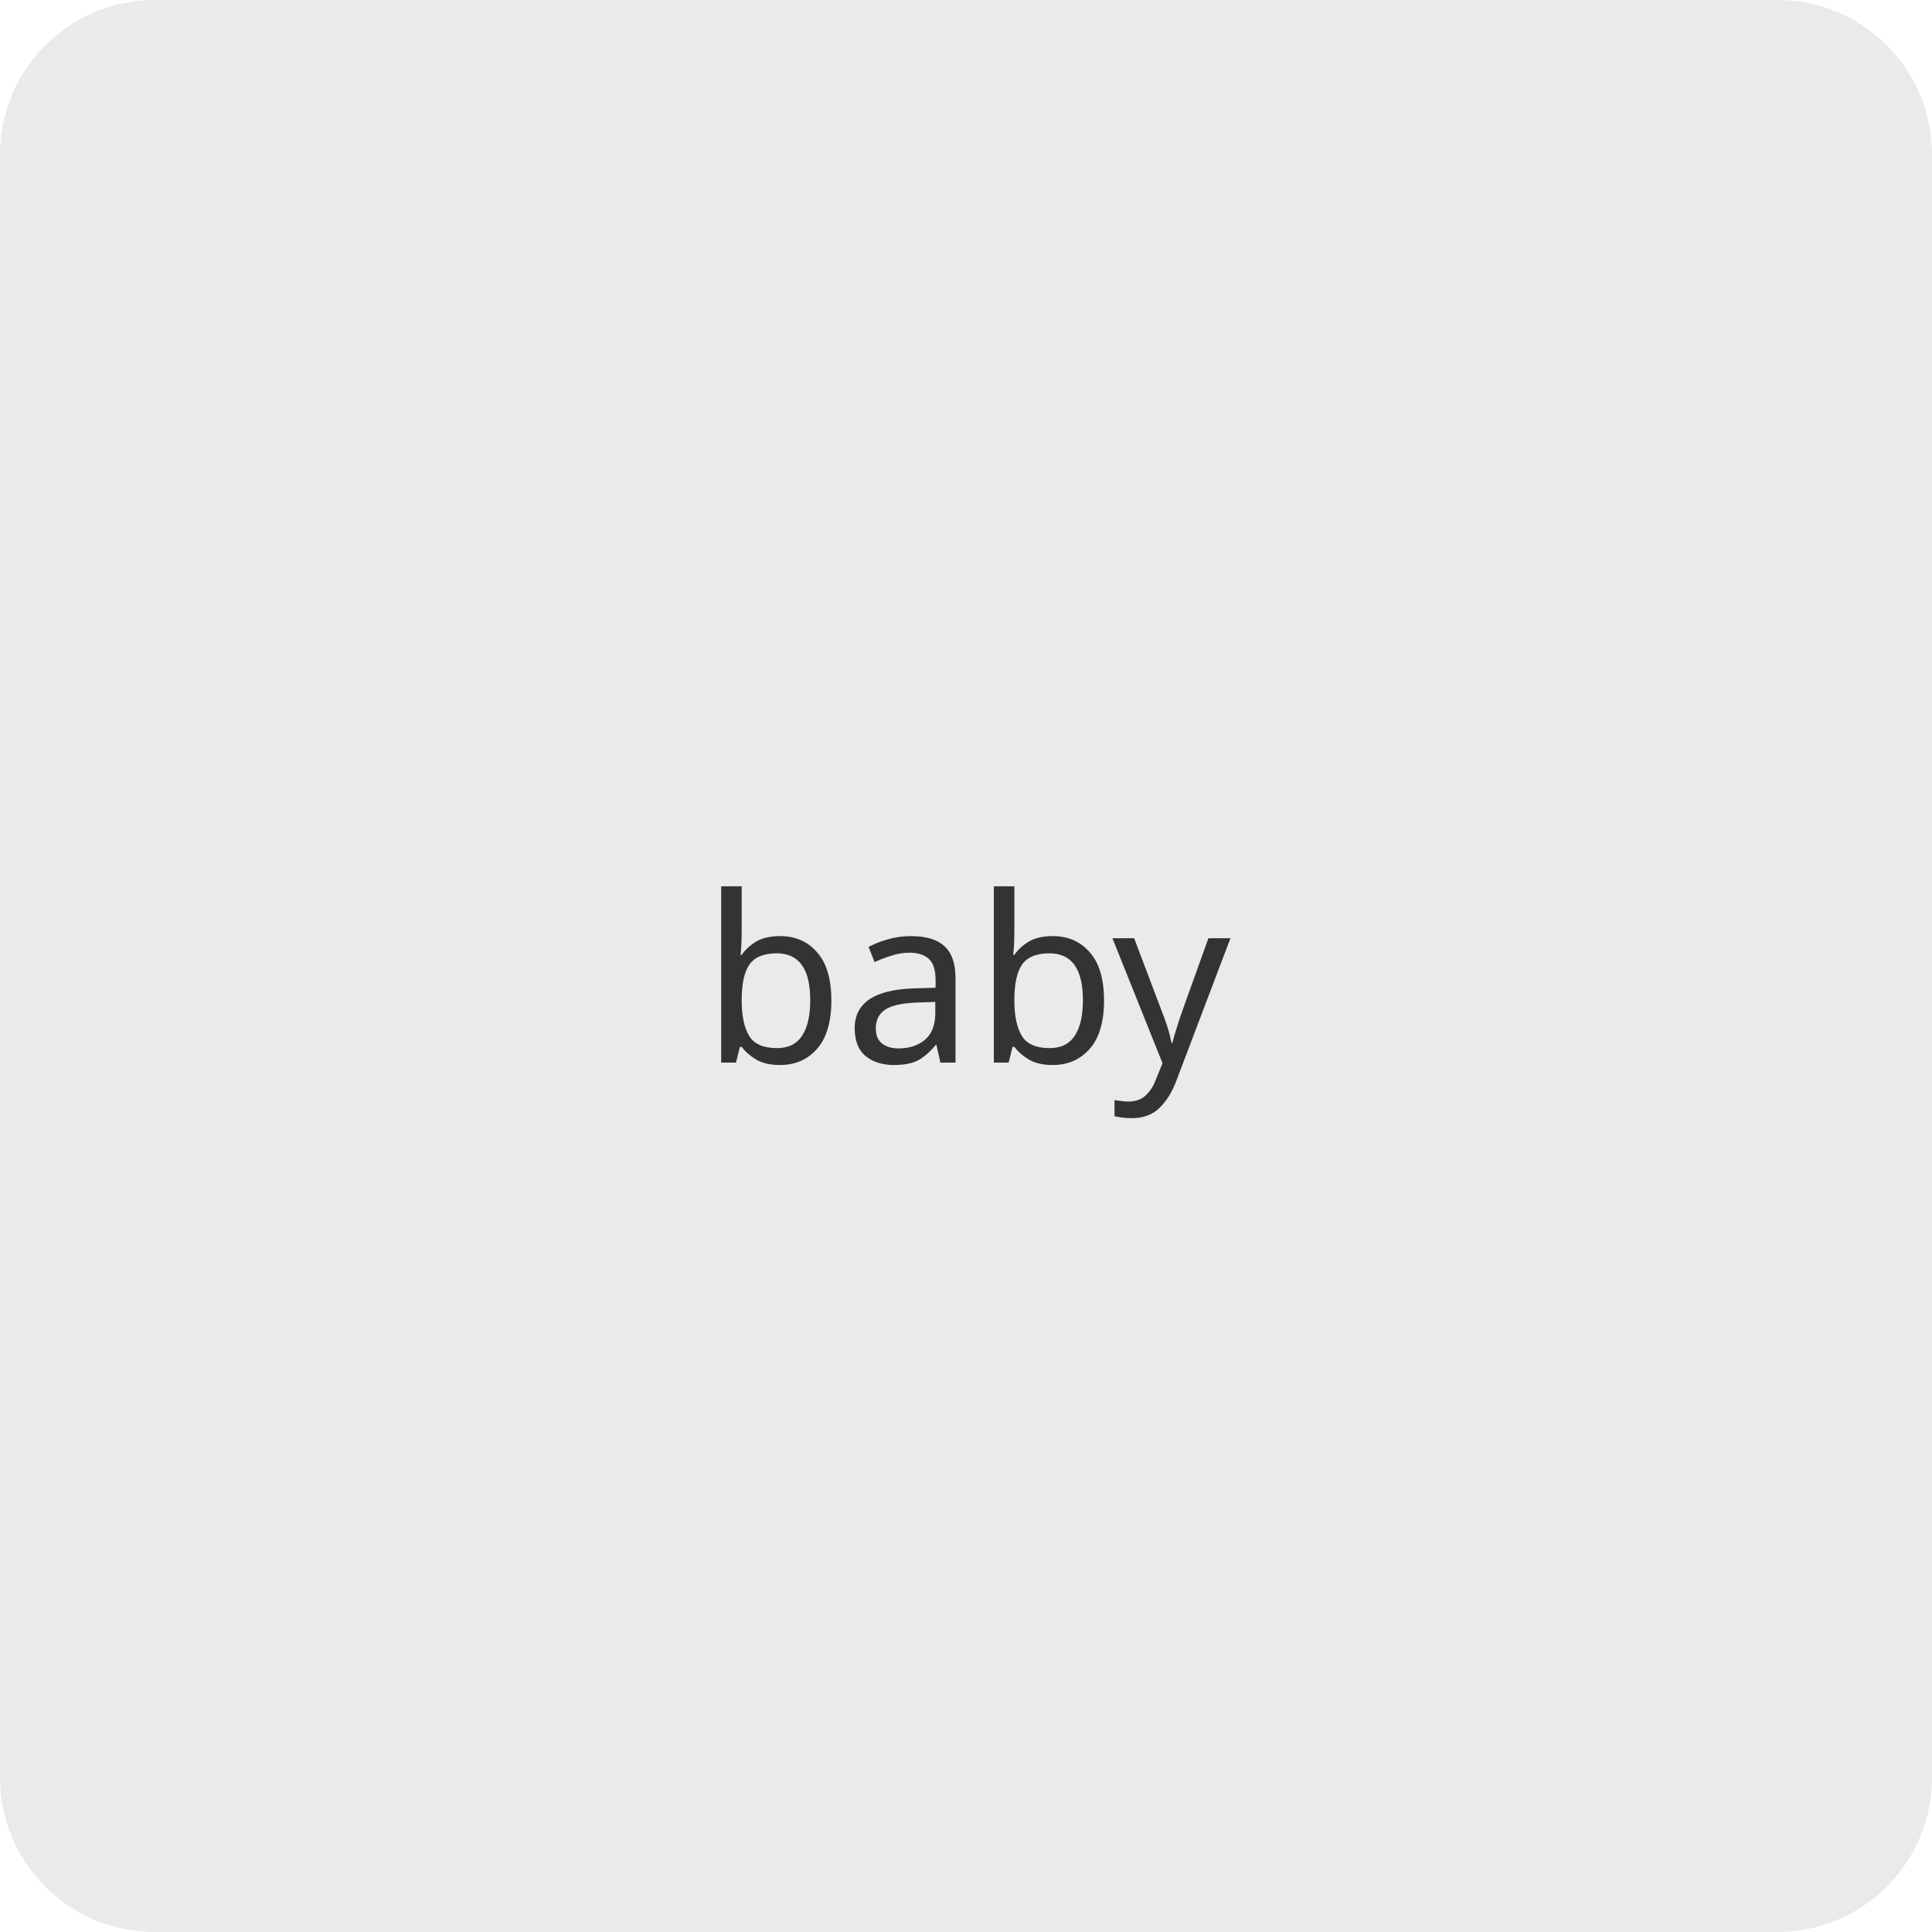
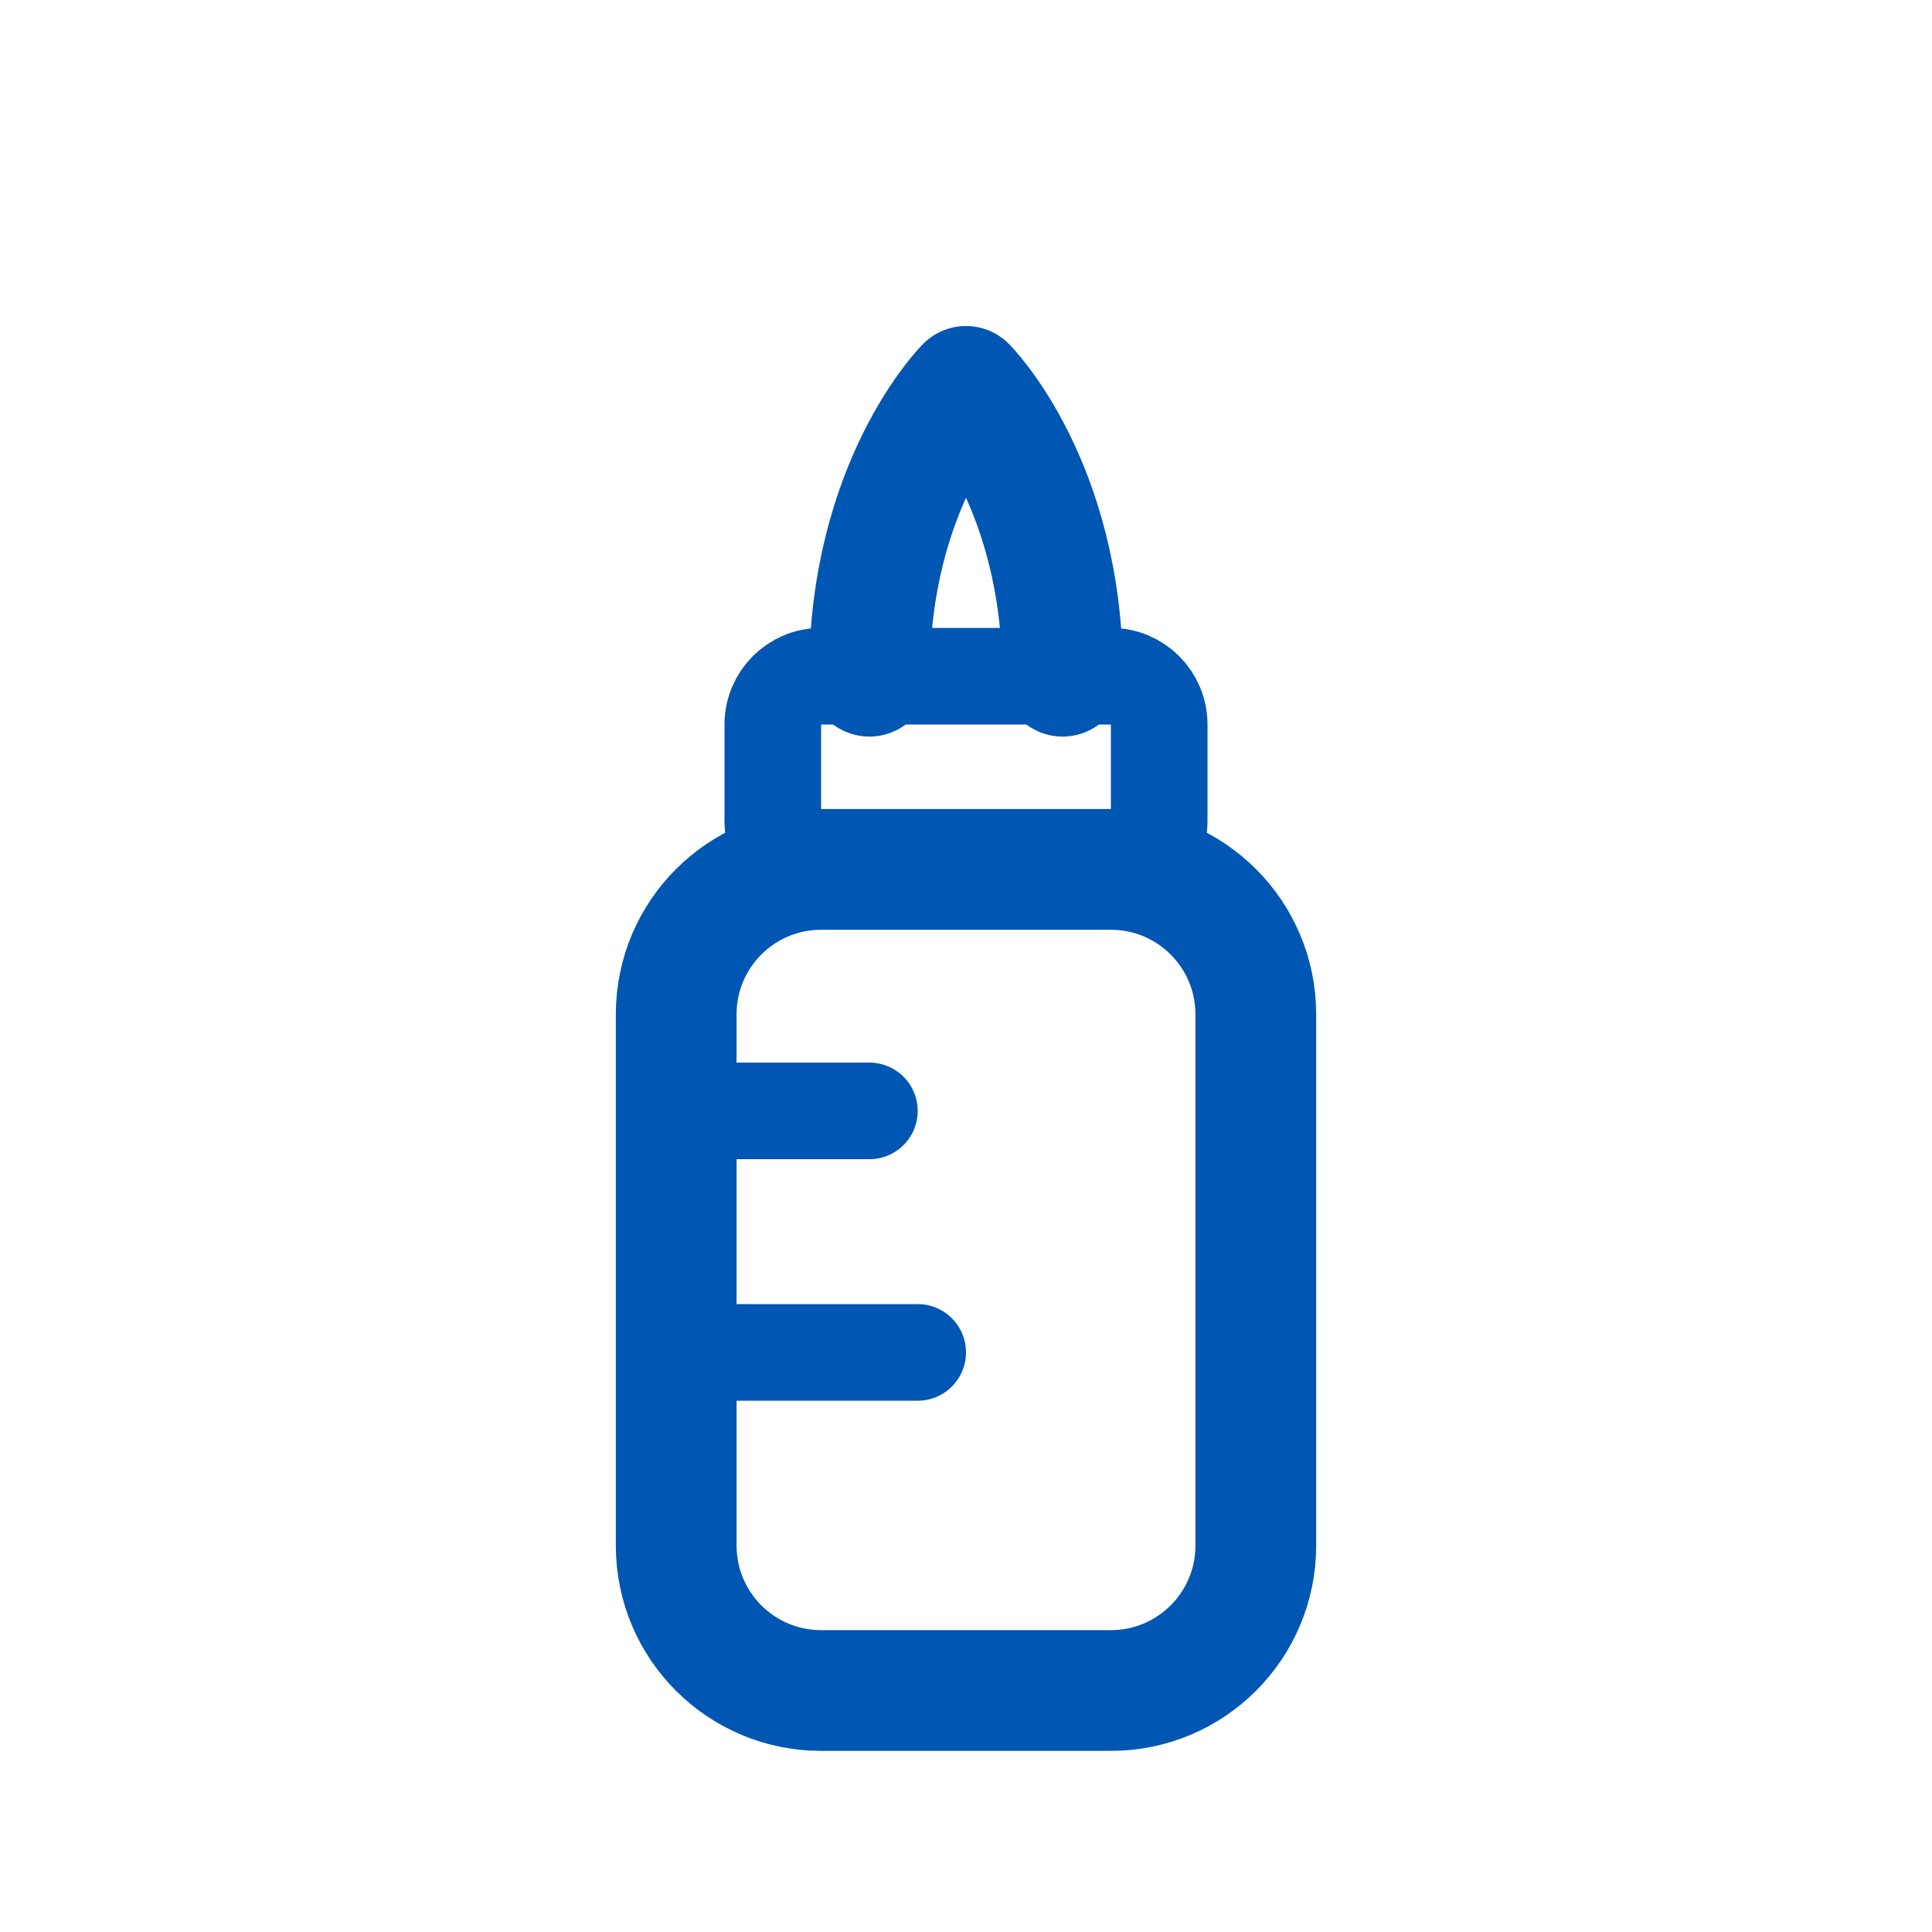
- <svg xmlns="http://www.w3.org/2000/svg" viewBox="0 0 100 100">
-   <rect width="100" height="100" fill="#EAEAEA" rx="8" />
-   <text x="50" y="55" font-size="12" font-family="sans-serif" text-anchor="middle" fill="#333">baby</text>
+ <svg xmlns="http://www.w3.org/2000/svg" viewBox="0 0 40 40" fill="none" stroke="#0056B3" stroke-width="2.5" stroke-linecap="round" stroke-linejoin="round">
+   <rect x="14" y="18" width="12" height="17" rx="3" />
+   <rect x="16" y="14" width="8" height="4" rx="1" stroke-width="2" />
+   <path d="M18 14 C18 10 20 8 20 8 C20 8 22 10 22 14" />
+   <line x1="14" y1="23" x2="18" y2="23" stroke-width="2" />
+   <line x1="14" y1="28" x2="19" y2="28" stroke-width="2" />
</svg>
